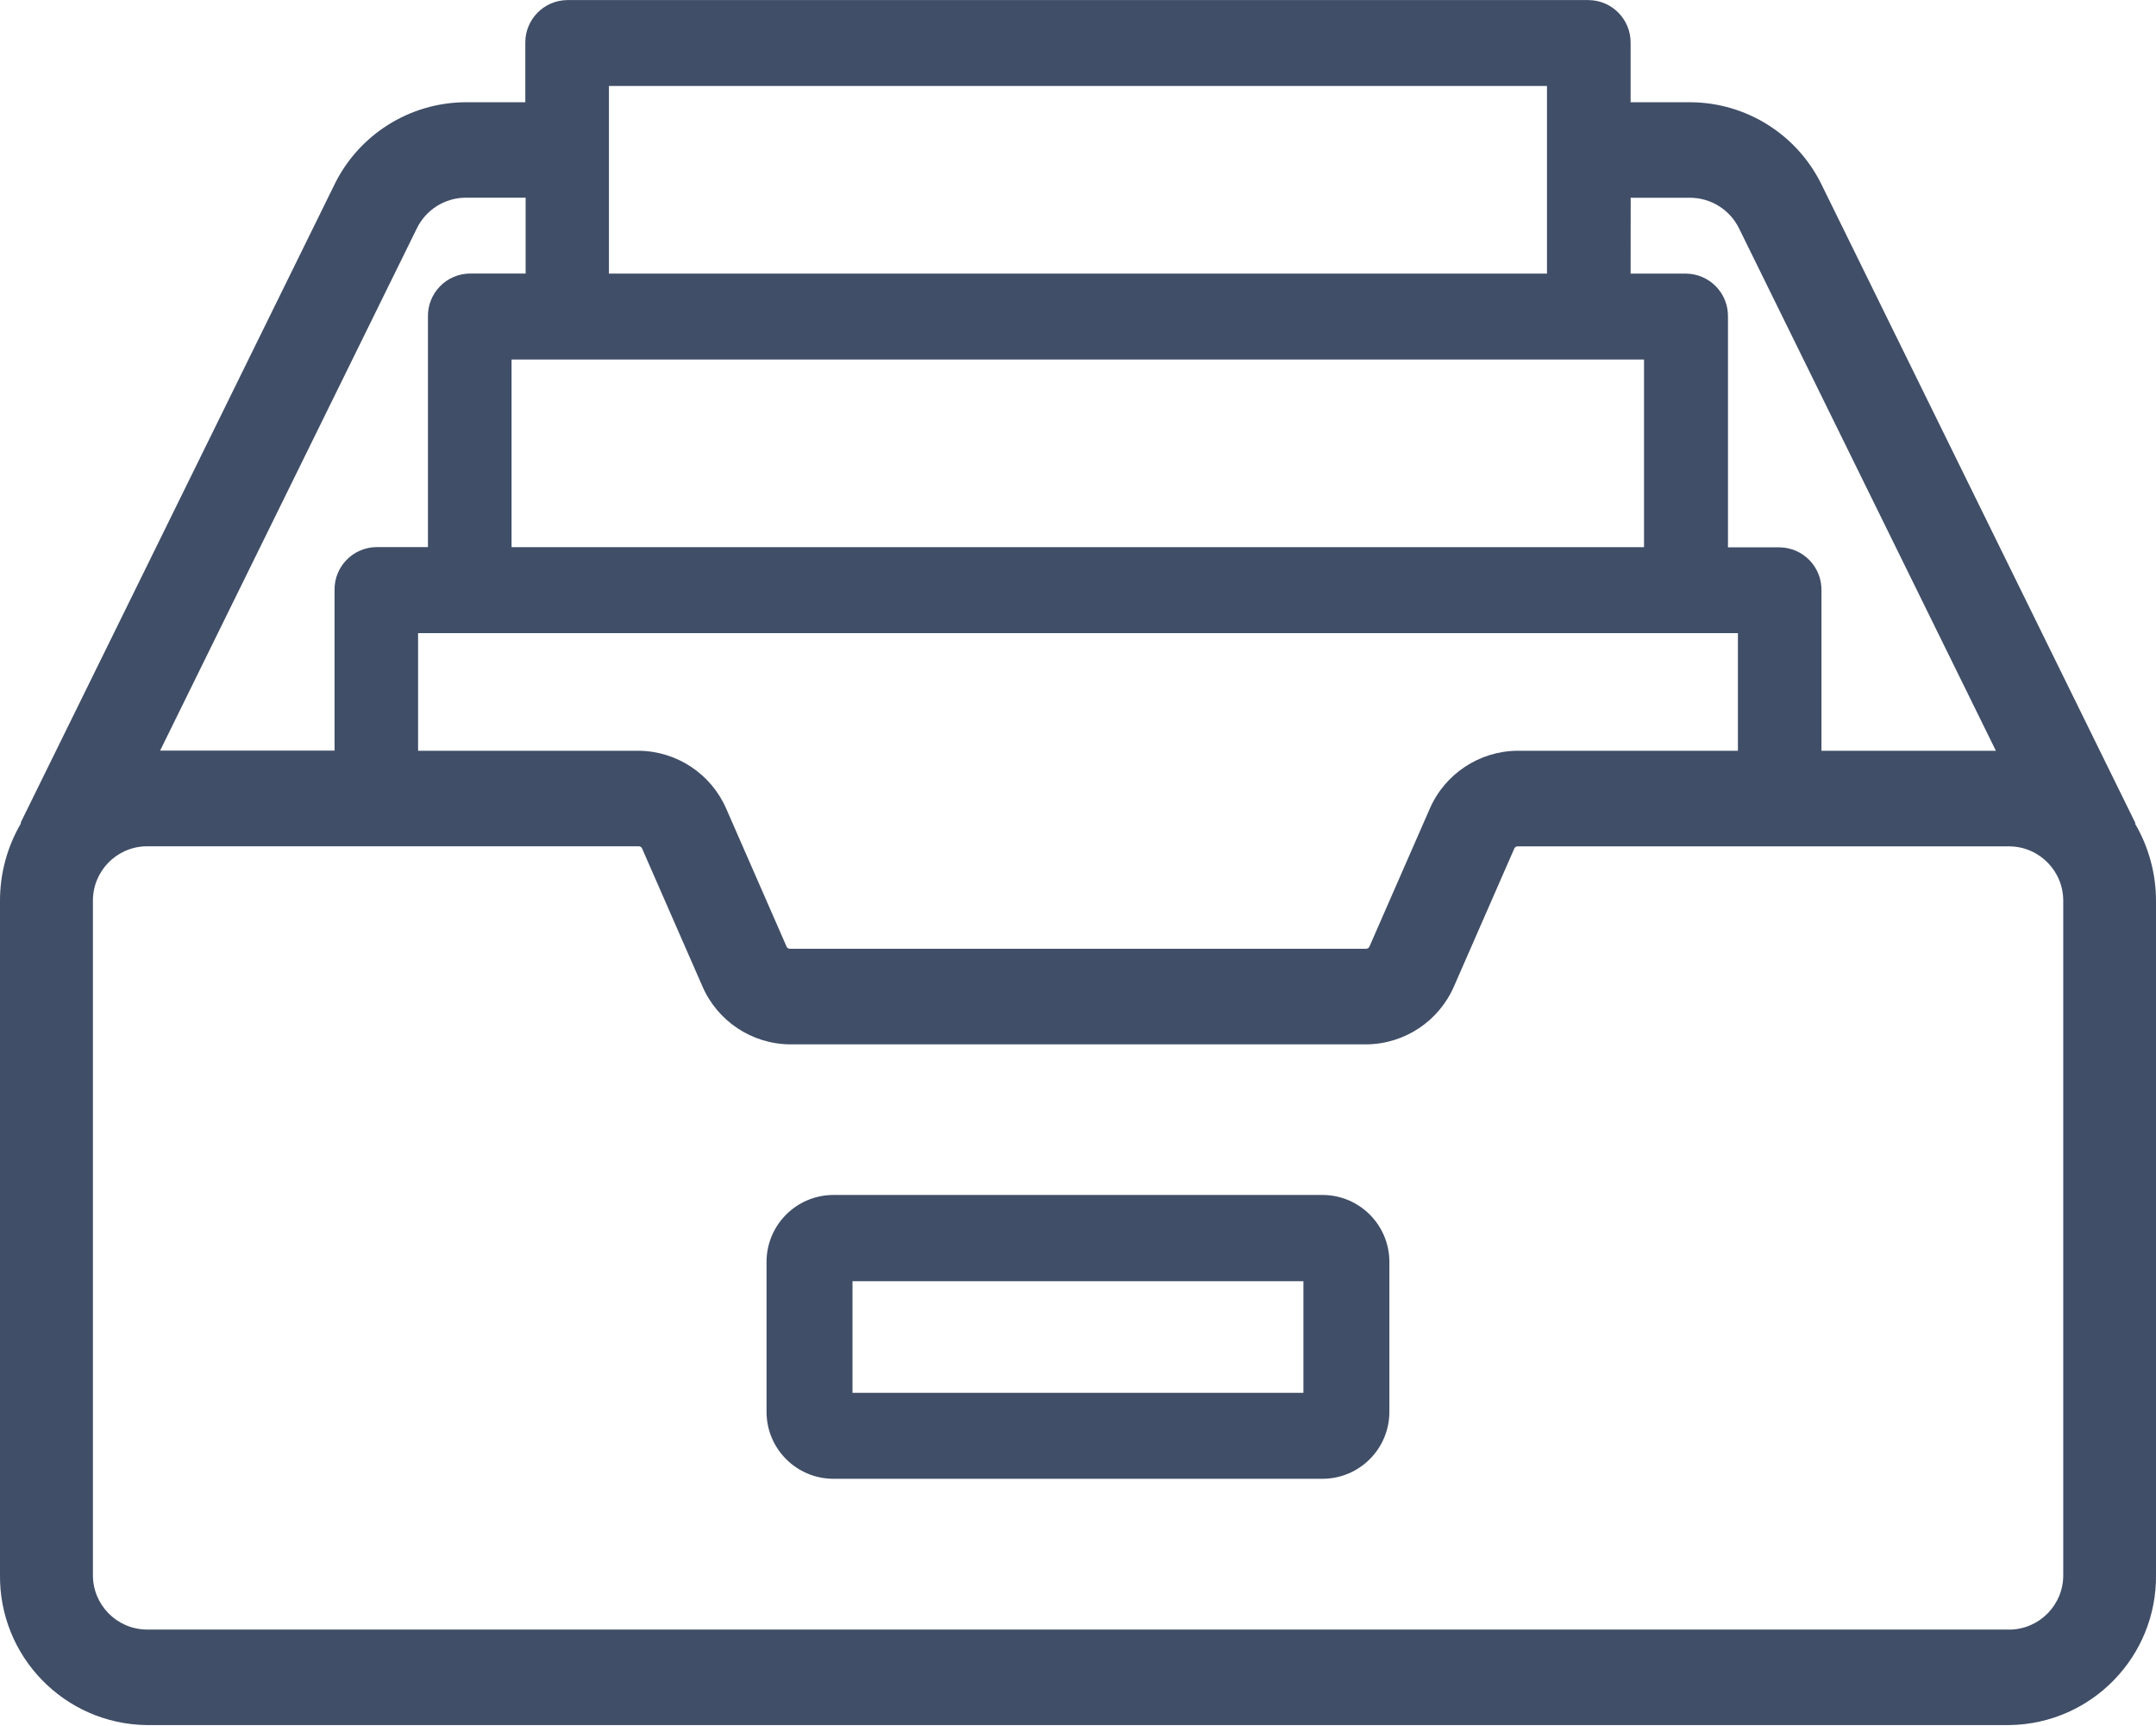
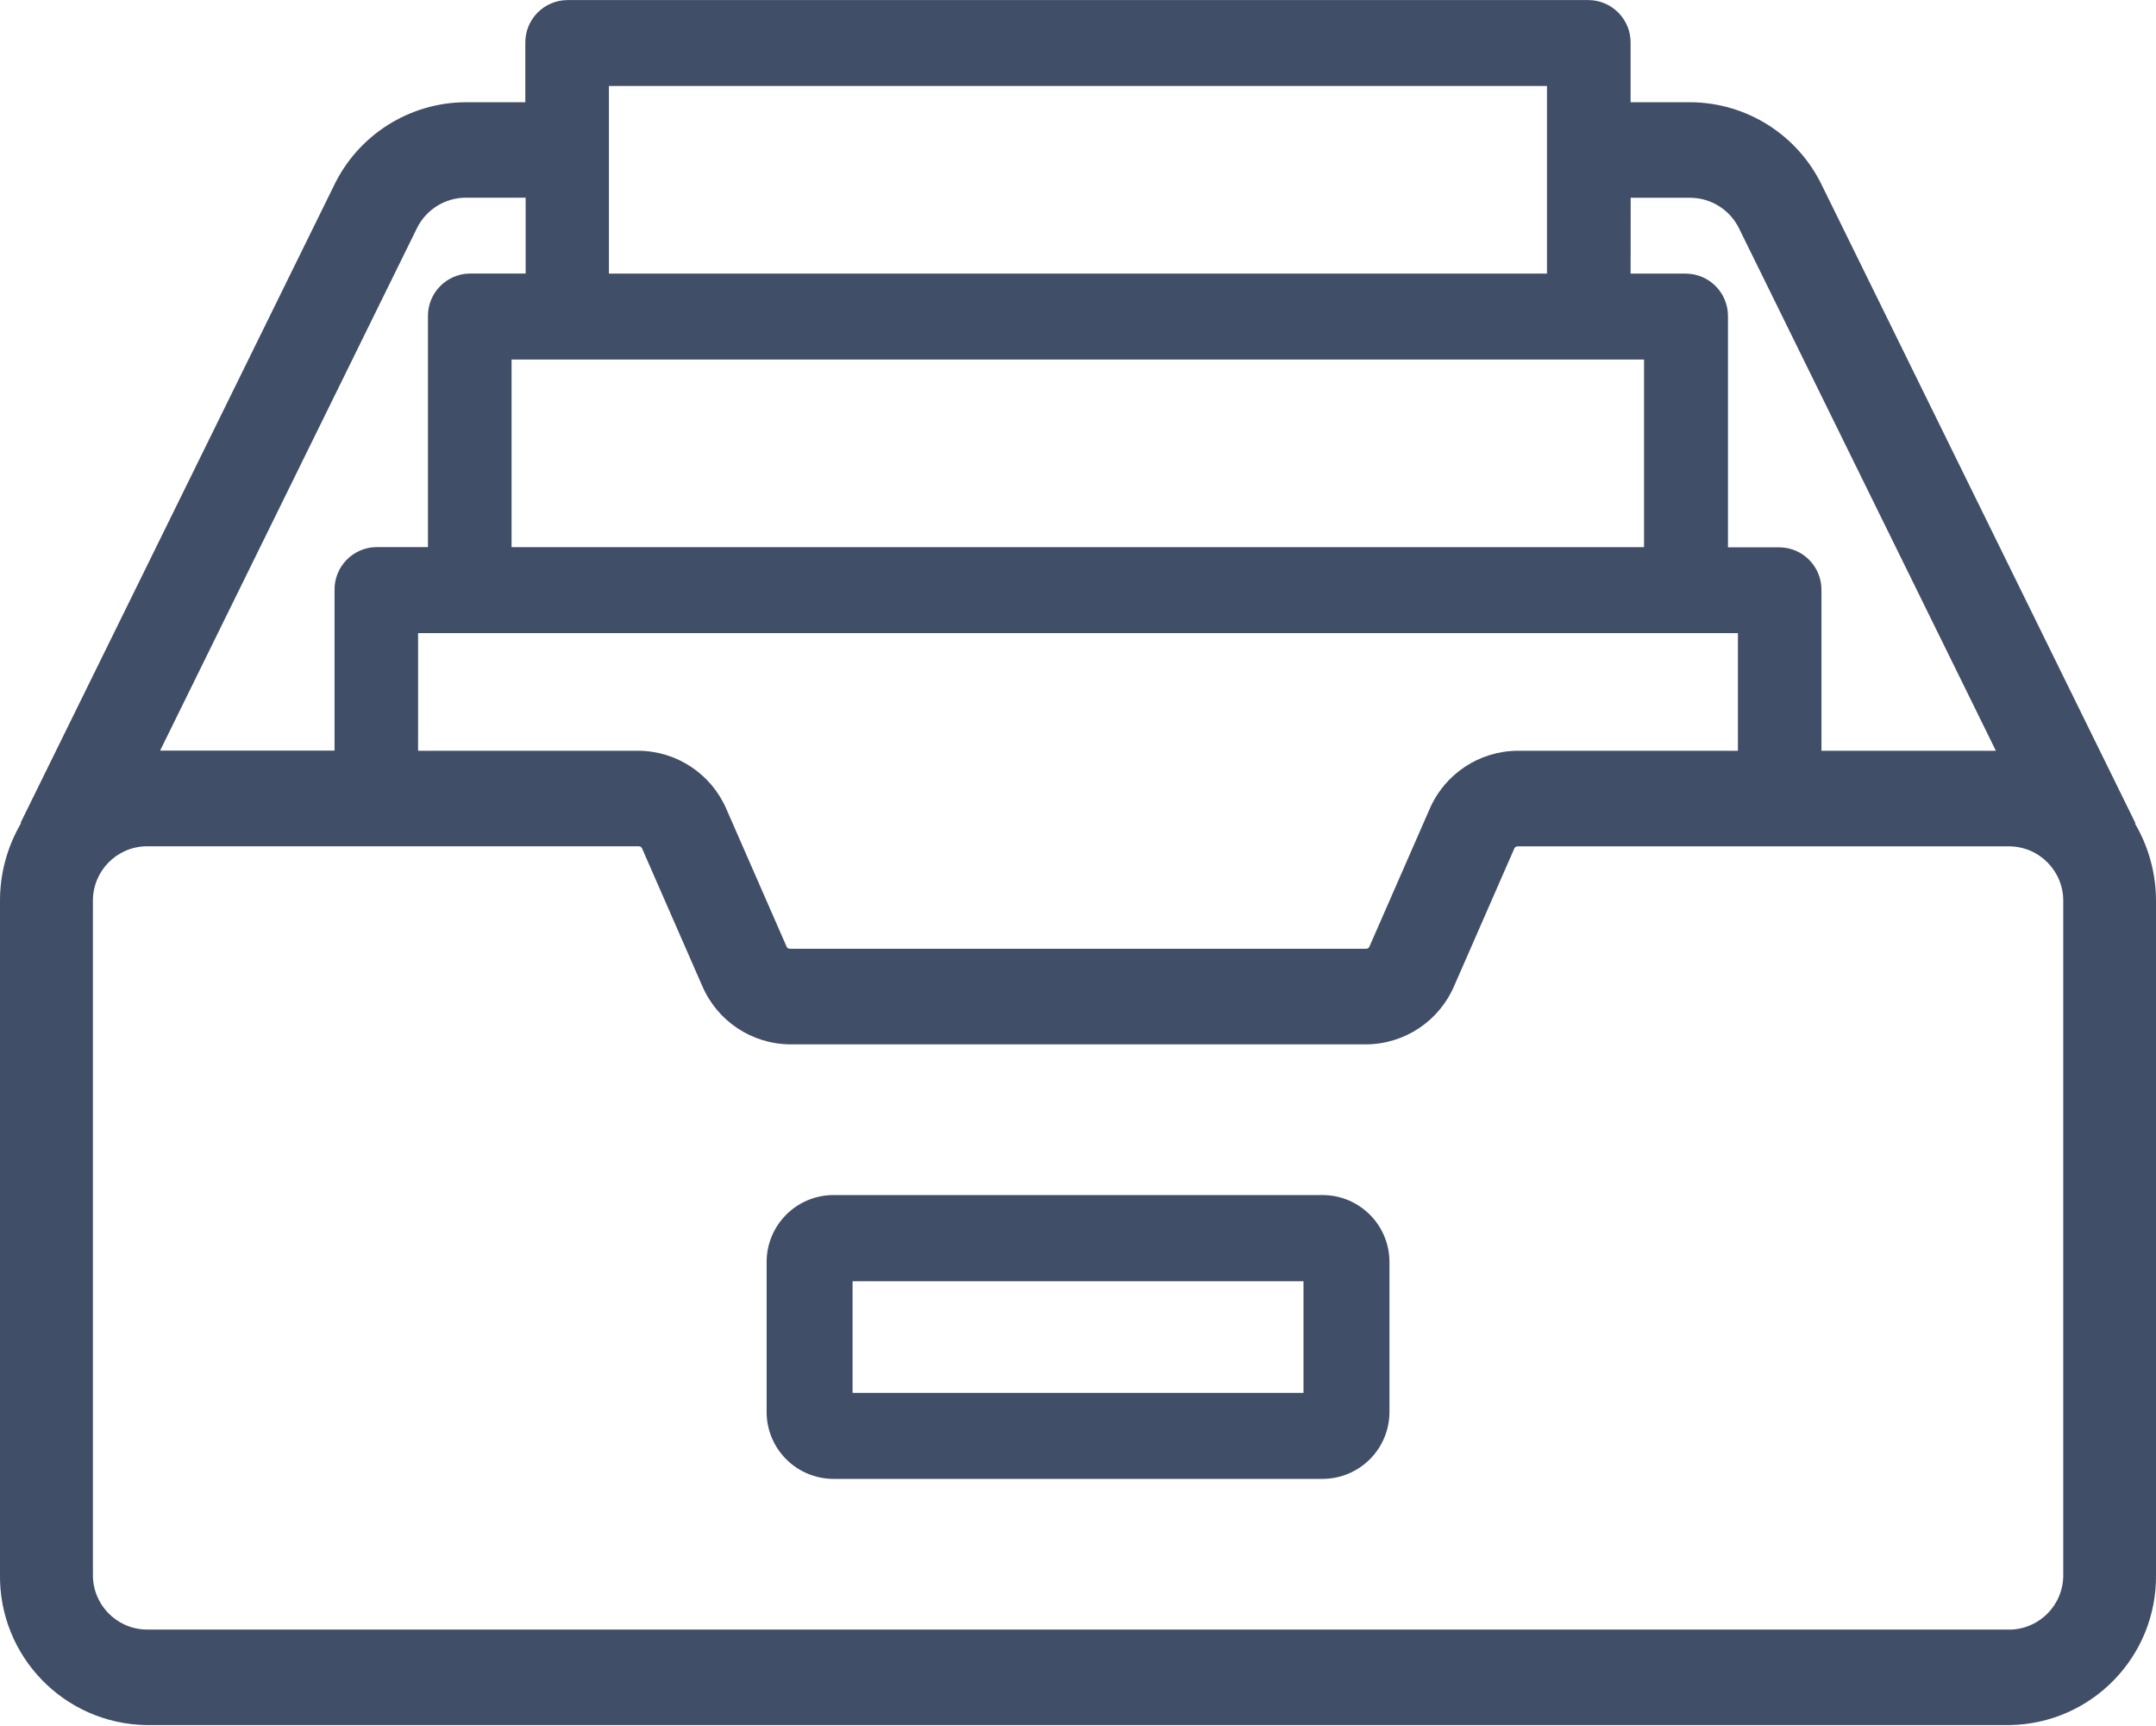
- <svg xmlns="http://www.w3.org/2000/svg" id="inbox" width="26.661" height="21.329">
-   <defs>
-     <style>.cls-1{fill:#404e67}</style>
-   </defs>
-   <g id="Grupo_43" data-name="Grupo 43" transform="translate(9.479 14.774)">
-     <g id="Grupo_42" data-name="Grupo 42">
-       <path id="Caminho_132" data-name="Caminho 132" class="cls-1" d="M190.98 332.734h-6.048a.828.828 0 00-.827.827v1.855a.828.828 0 00.827.827h6.048a.828.828 0 00.827-.827v-1.855a.828.828 0 00-.827-.827zm-.236 2.446h-5.576v-1.38h5.576z" transform="translate(-184.105 -332.734)" />
+ <svg xmlns="http://www.w3.org/2000/svg" width="26.661" height="21.329" viewBox="0 0 26.661 21.329">
+   <g id="Grupo_859" data-name="Grupo 859" transform="translate(1429.334 3798.102)">
+     <g id="Grupo_42" data-name="Grupo 42" transform="translate(-1419.854 -3783.327)">
+       <path id="Caminho_132" data-name="Caminho 132" d="M190.98,332.734h-6.048a.828.828,0,0,0-.827.827v1.855a.828.828,0,0,0,.827.827h6.048a.828.828,0,0,0,.827-.827v-1.855A.828.828,0,0,0,190.98,332.734Zm-.236,2.446h-5.576V333.8h5.576Z" transform="translate(-184.105 -332.734)" fill="#404e67" />
    </g>
-   </g>
-   <g id="Grupo_45" data-name="Grupo 45">
-     <g id="Grupo_44" data-name="Grupo 44">
-       <path id="Caminho_133" data-name="Caminho 133" class="cls-1" d="M26.4 67.082h.008L22.533 59.2a1.816 1.816 0 00-1.633-1.034h-.736v-.732a.524.524 0 00-.517-.531H7.013a.524.524 0 00-.517.531v.732H5.76A1.816 1.816 0 004.128 59.2L.253 67.078h.008a1.89 1.89 0 00-.261.967v8.324a1.838 1.838 0 001.81 1.861h23.041a1.838 1.838 0 001.81-1.861v-8.324a1.89 1.89 0 00-.261-.963zm-6.235-7.735h.735a.676.676 0 01.608.385l3.173 6.452h-2.157V64.2a.524.524 0 00-.517-.531h-.639v-2.853a.524.524 0 00-.517-.531h-.687zm1.326 5.383v1.454h-2.727a1.193 1.193 0 00-1.086.722l-.744 1.7a.044.044 0 01-.04.026H9.767a.044.044 0 01-.04-.026l-.744-1.7a1.193 1.193 0 00-1.083-.722H5.17V64.73zM7.53 57.965h11.6v2.32H7.53zm12.8 3.382v2.32H6.326v-2.32h14.009zM5.152 59.731a.676.676 0 01.608-.385h.74v.938h-.691a.524.524 0 00-.517.531v2.851h-.638a.524.524 0 00-.517.531v1.985H1.98zm19.7 17.318H1.81a.672.672 0 01-.661-.68v-8.324a.672.672 0 01.661-.68H7.9a.044.044 0 01.04.027l.744 1.7a1.192 1.192 0 001.086.722h7.126a1.192 1.192 0 001.086-.722l.744-1.7a.044.044 0 01.04-.026h6.087a.672.672 0 01.661.68v8.324a.672.672 0 01-.663.68z" transform="translate(0 -56.902)" />
+     <g id="Grupo_44" data-name="Grupo 44" transform="translate(-1429.334 -3798.102)">
+       <path id="Caminho_133" data-name="Caminho 133" d="M26.4,67.082l.008,0L22.533,59.2A1.816,1.816,0,0,0,20.9,58.166h-.736v-.732a.524.524,0,0,0-.517-.531H7.013a.524.524,0,0,0-.517.531v.732H5.76A1.816,1.816,0,0,0,4.128,59.2L.253,67.078l.008,0A1.89,1.89,0,0,0,0,68.045v8.324a1.838,1.838,0,0,0,1.81,1.861H24.851a1.838,1.838,0,0,0,1.81-1.861V68.045A1.89,1.89,0,0,0,26.4,67.082Zm-6.235-7.735H20.9a.676.676,0,0,1,.608.385l3.173,6.452H22.524V64.2a.524.524,0,0,0-.517-.531h-.639V60.816a.524.524,0,0,0-.517-.531h-.687Zm1.326,5.383v1.454H18.764a1.193,1.193,0,0,0-1.086.722l-.744,1.7a.044.044,0,0,1-.04.026H9.767a.044.044,0,0,1-.04-.026l-.744-1.7A1.193,1.193,0,0,0,7.9,66.184H5.17V64.73ZM7.53,57.965h11.6v2.32H7.53Zm12.8,3.382v2.32H6.326v-2.32H20.335ZM5.152,59.731a.676.676,0,0,1,.608-.385H6.5v.938H5.809a.524.524,0,0,0-.517.531v2.851H4.654a.524.524,0,0,0-.517.531v1.985H1.98Zm19.7,17.318H1.81a.672.672,0,0,1-.661-.68V68.045a.672.672,0,0,1,.661-.68H7.9a.044.044,0,0,1,.04.027l.744,1.7a1.192,1.192,0,0,0,1.086.722h7.126a1.192,1.192,0,0,0,1.086-.722l.744-1.7h0a.044.044,0,0,1,.04-.026h6.087a.672.672,0,0,1,.661.68v8.324h0A.672.672,0,0,1,24.851,77.05Z" transform="translate(0 -56.902)" fill="#404e67" />
    </g>
  </g>
</svg>
